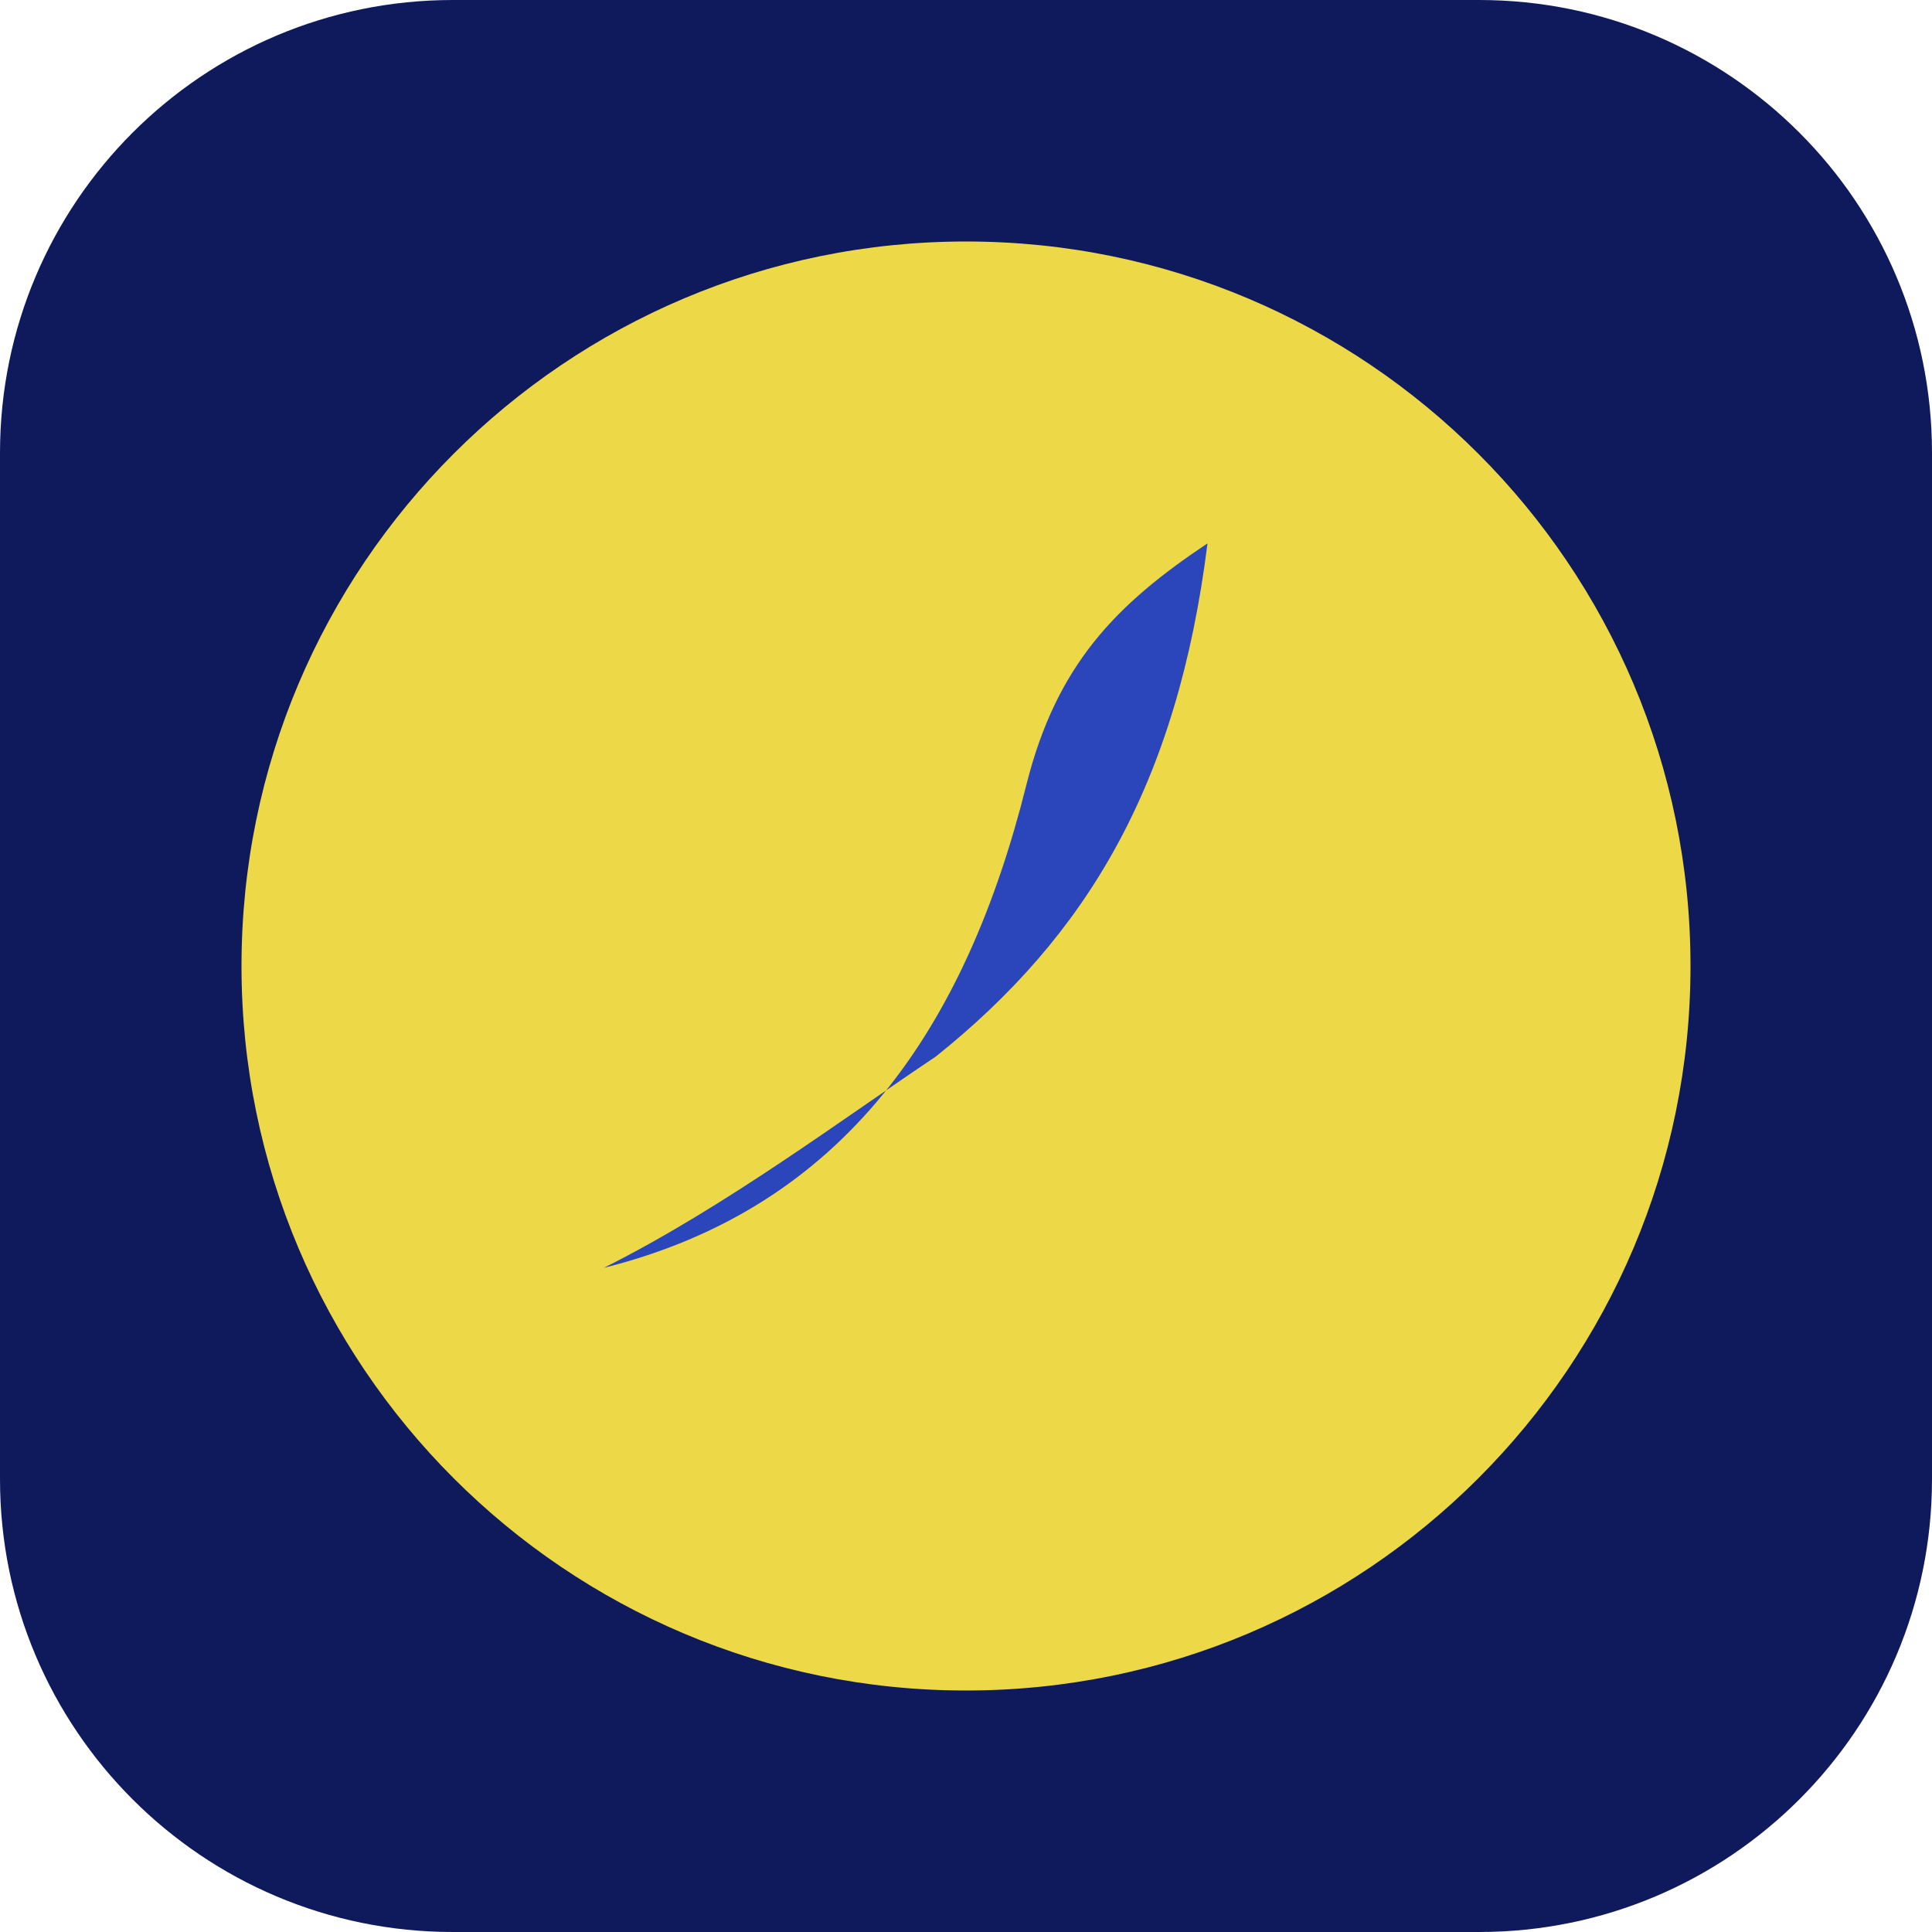
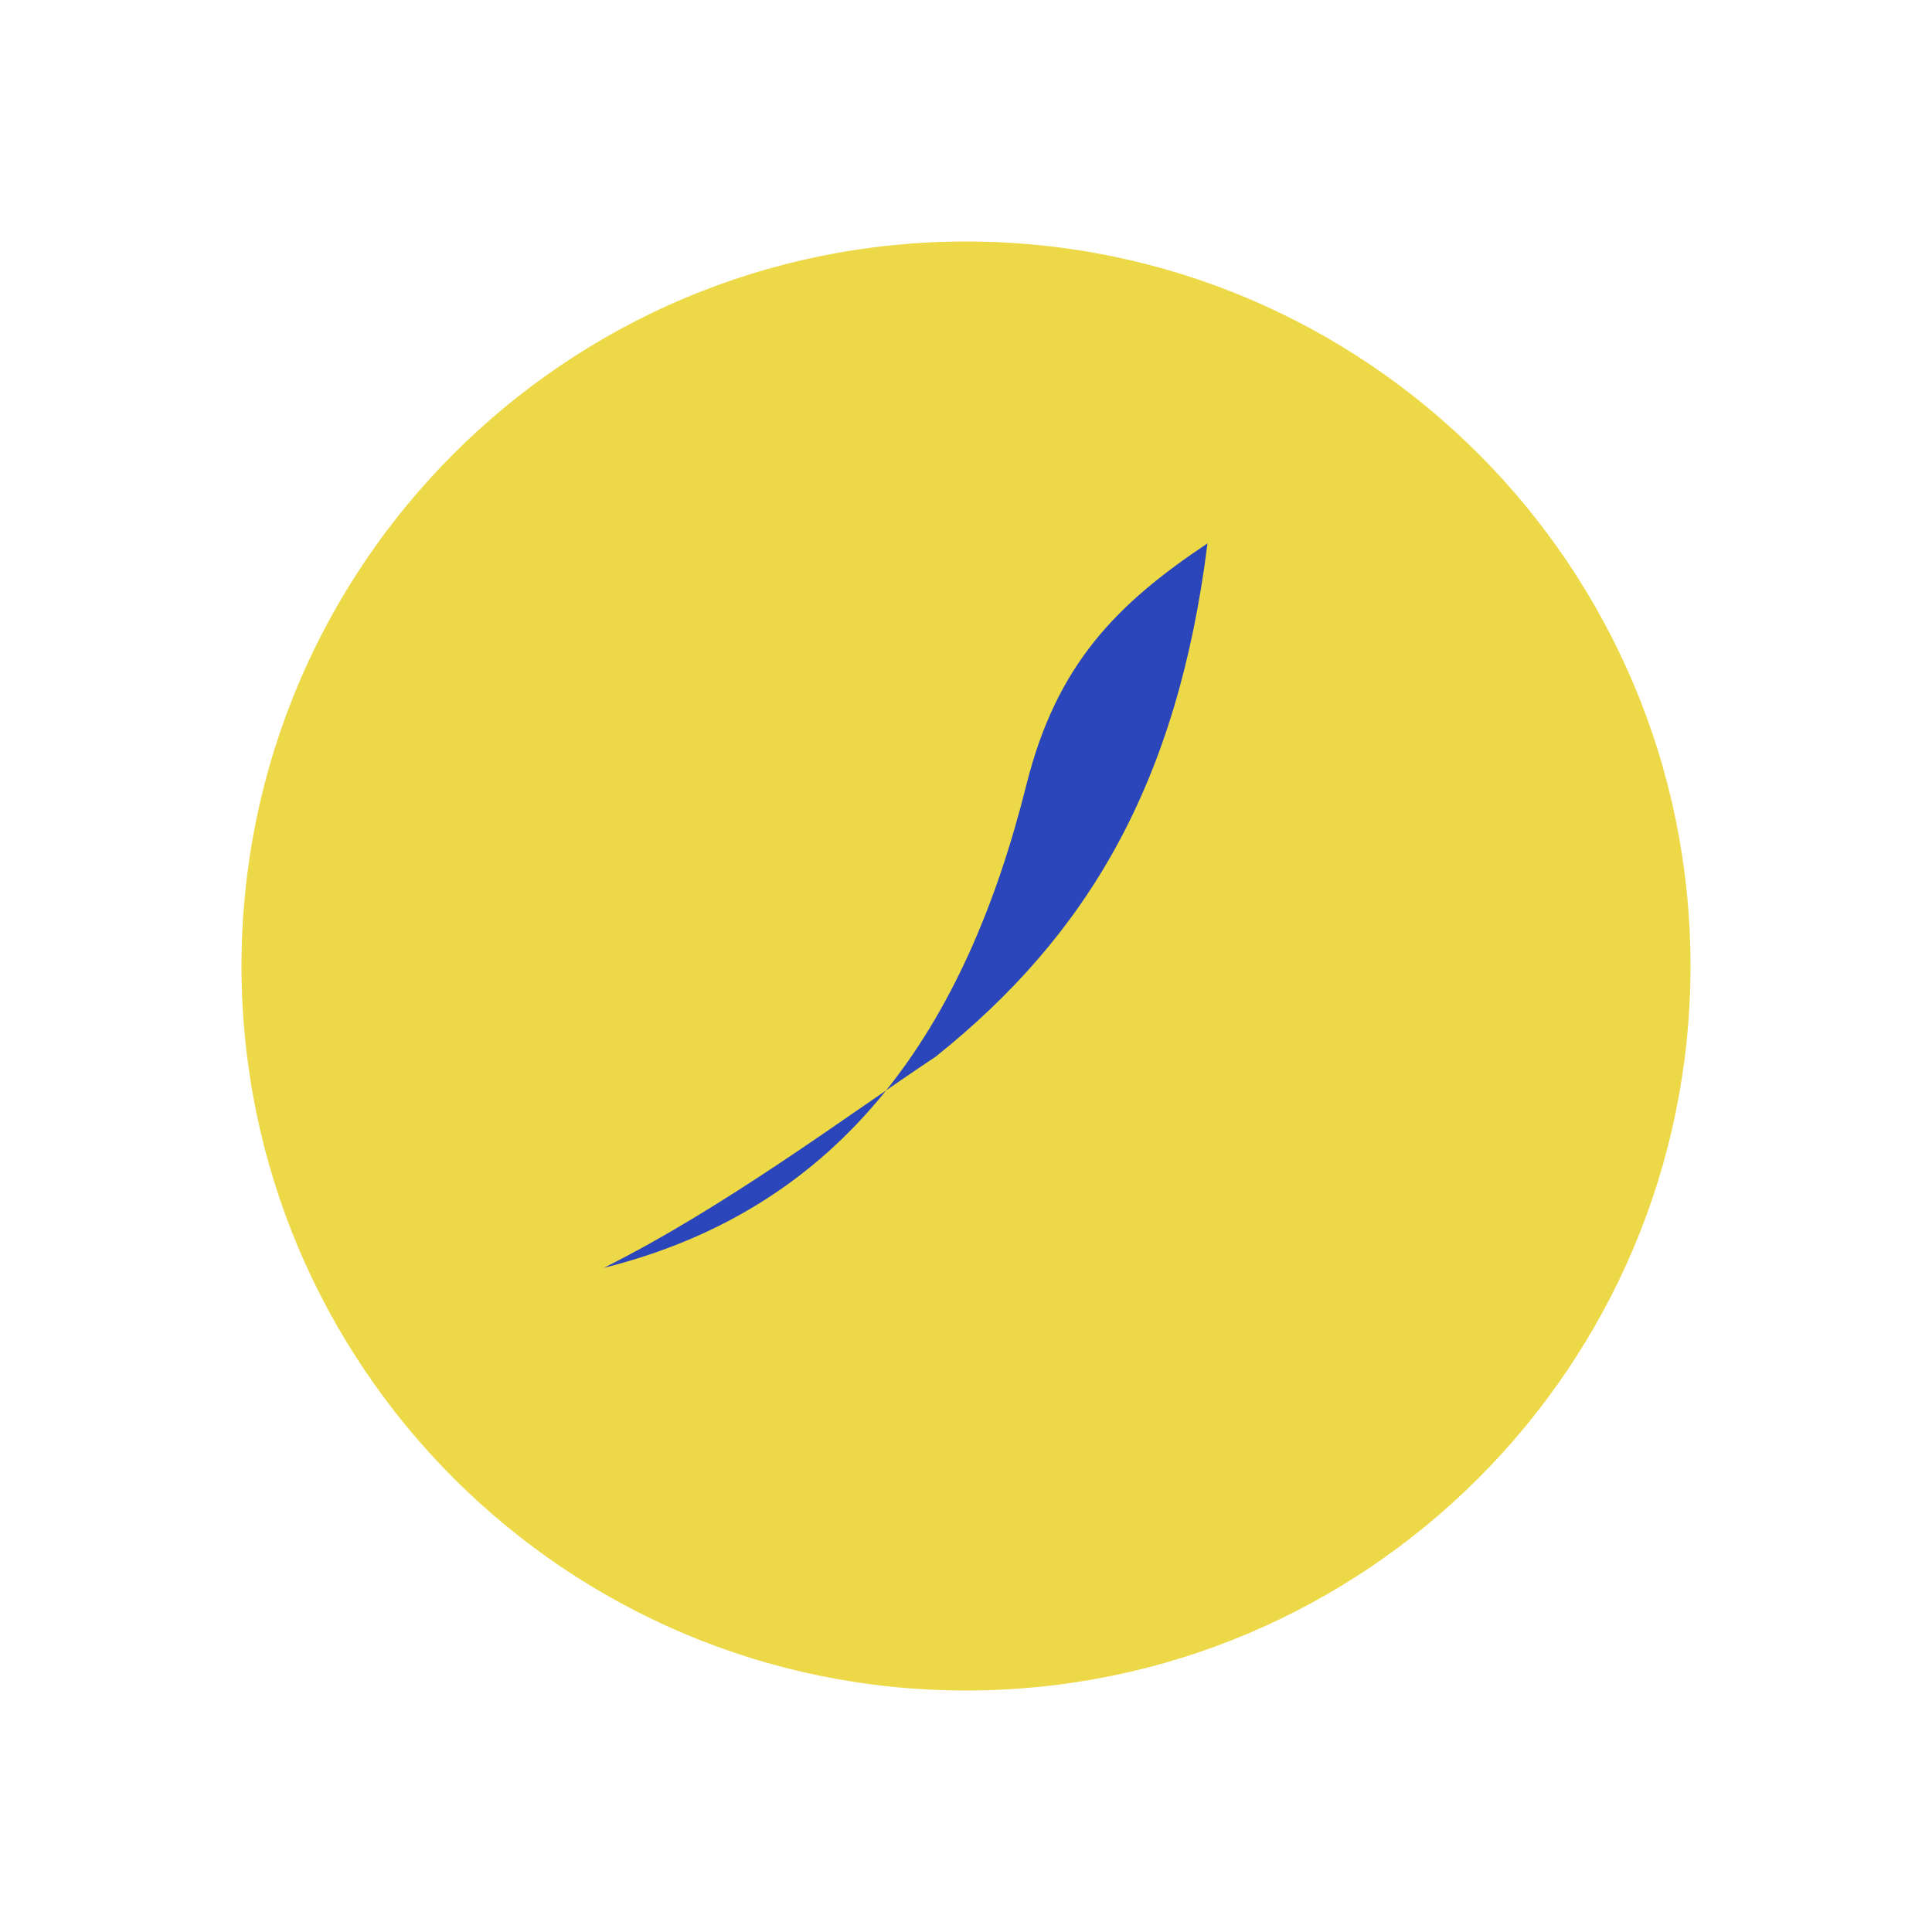
<svg xmlns="http://www.w3.org/2000/svg" viewBox="0 0 64 64">
-   <rect width="64" height="64" rx="15" fill="#0F1A5C" />
  <circle cx="32" cy="32" r="24" fill="#EDD947" />
  <path d="M20 42c8-2 12-8 14-16 1-4 3-6 6-8-1 8-4 13-9 17-3 2-7 5-11 7z" fill="#2B46BB" />
</svg>
